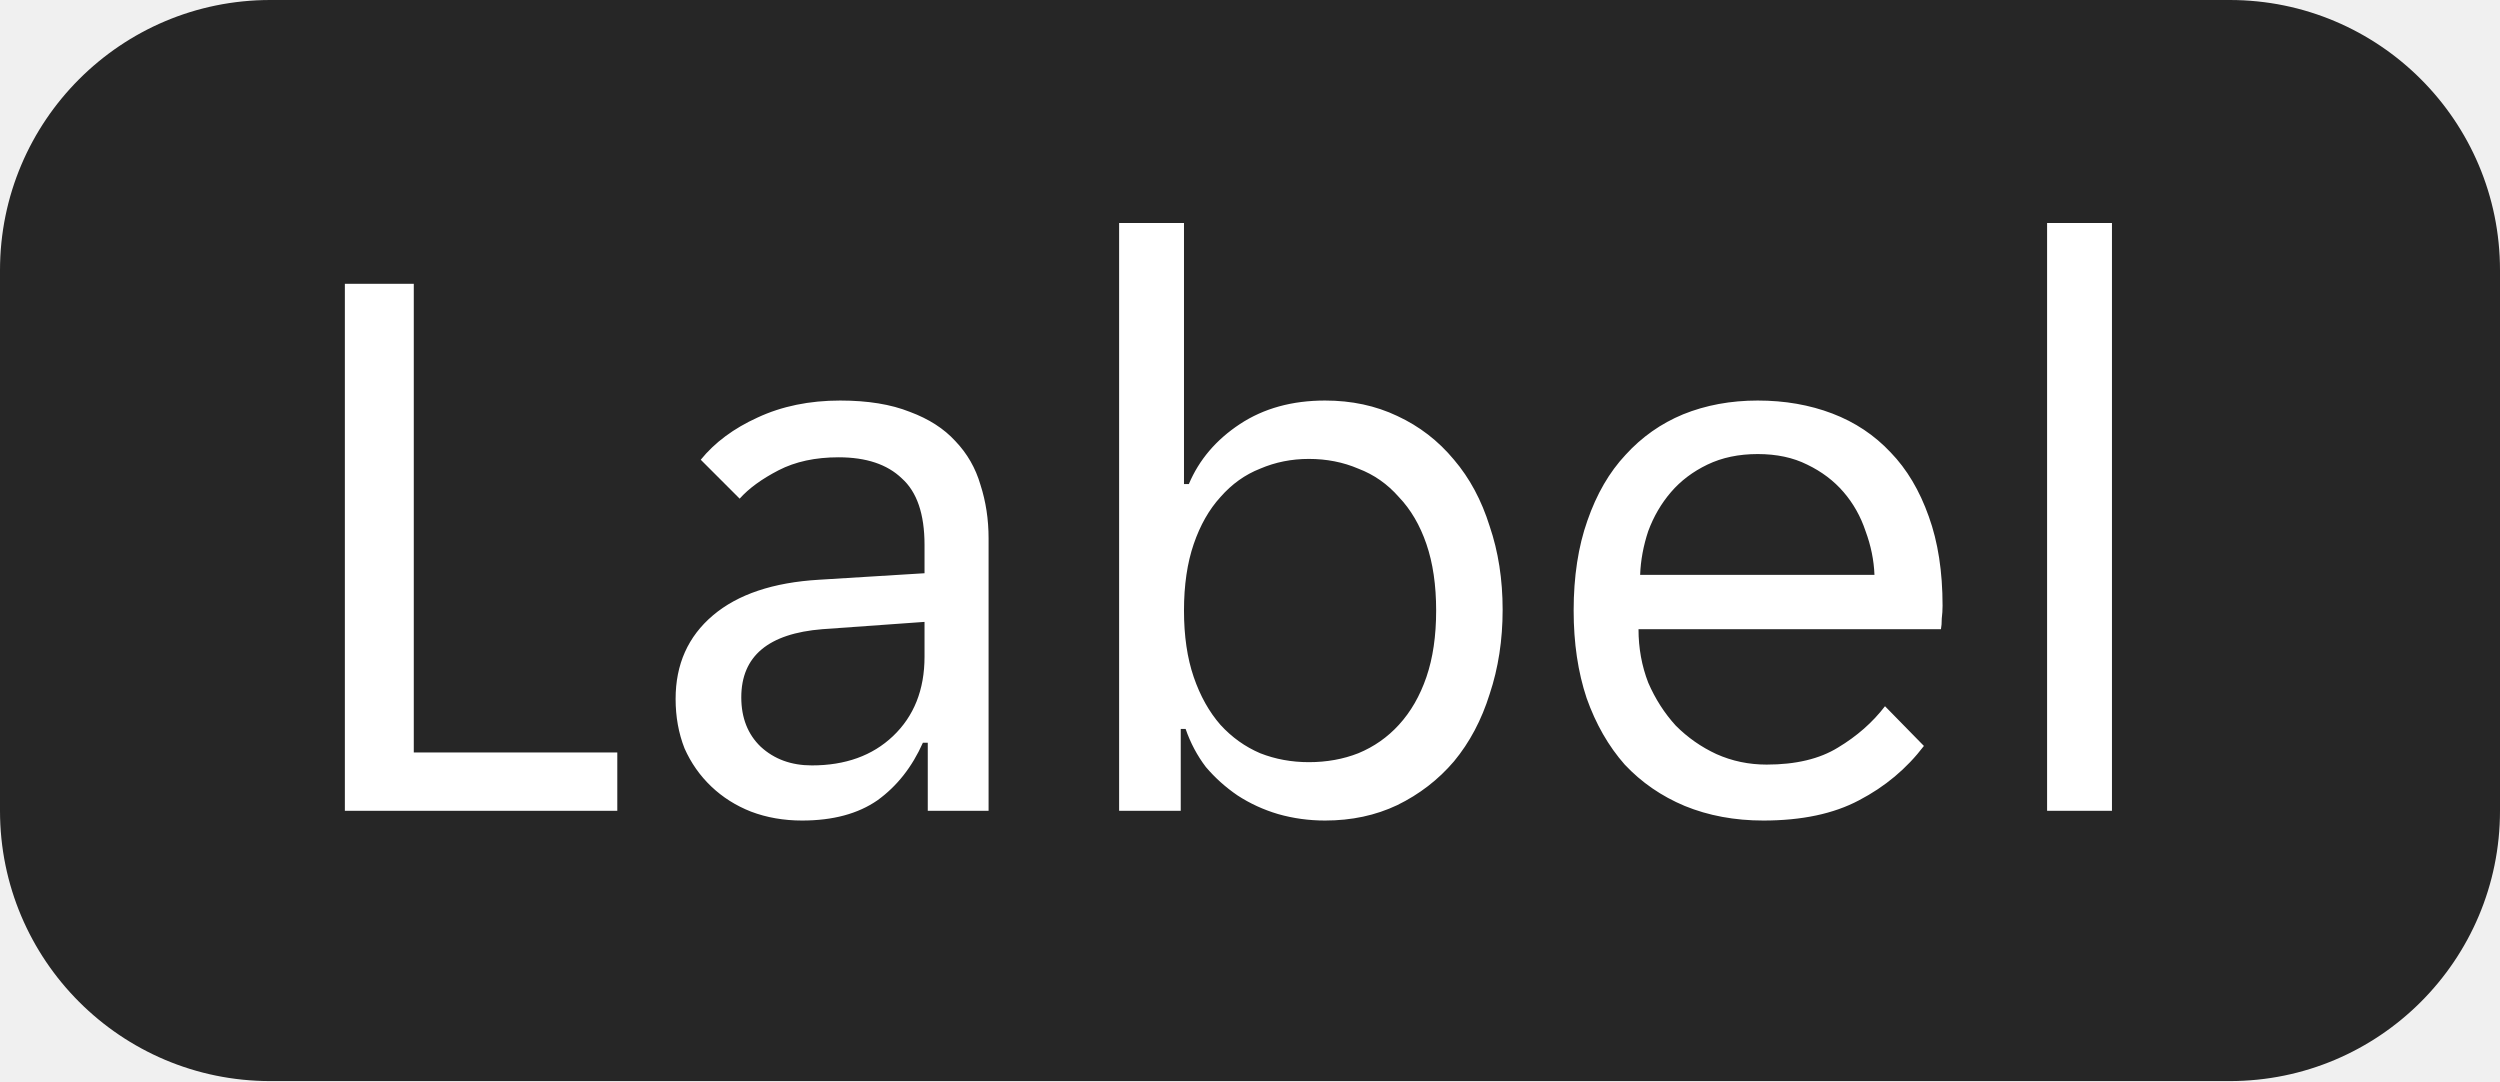
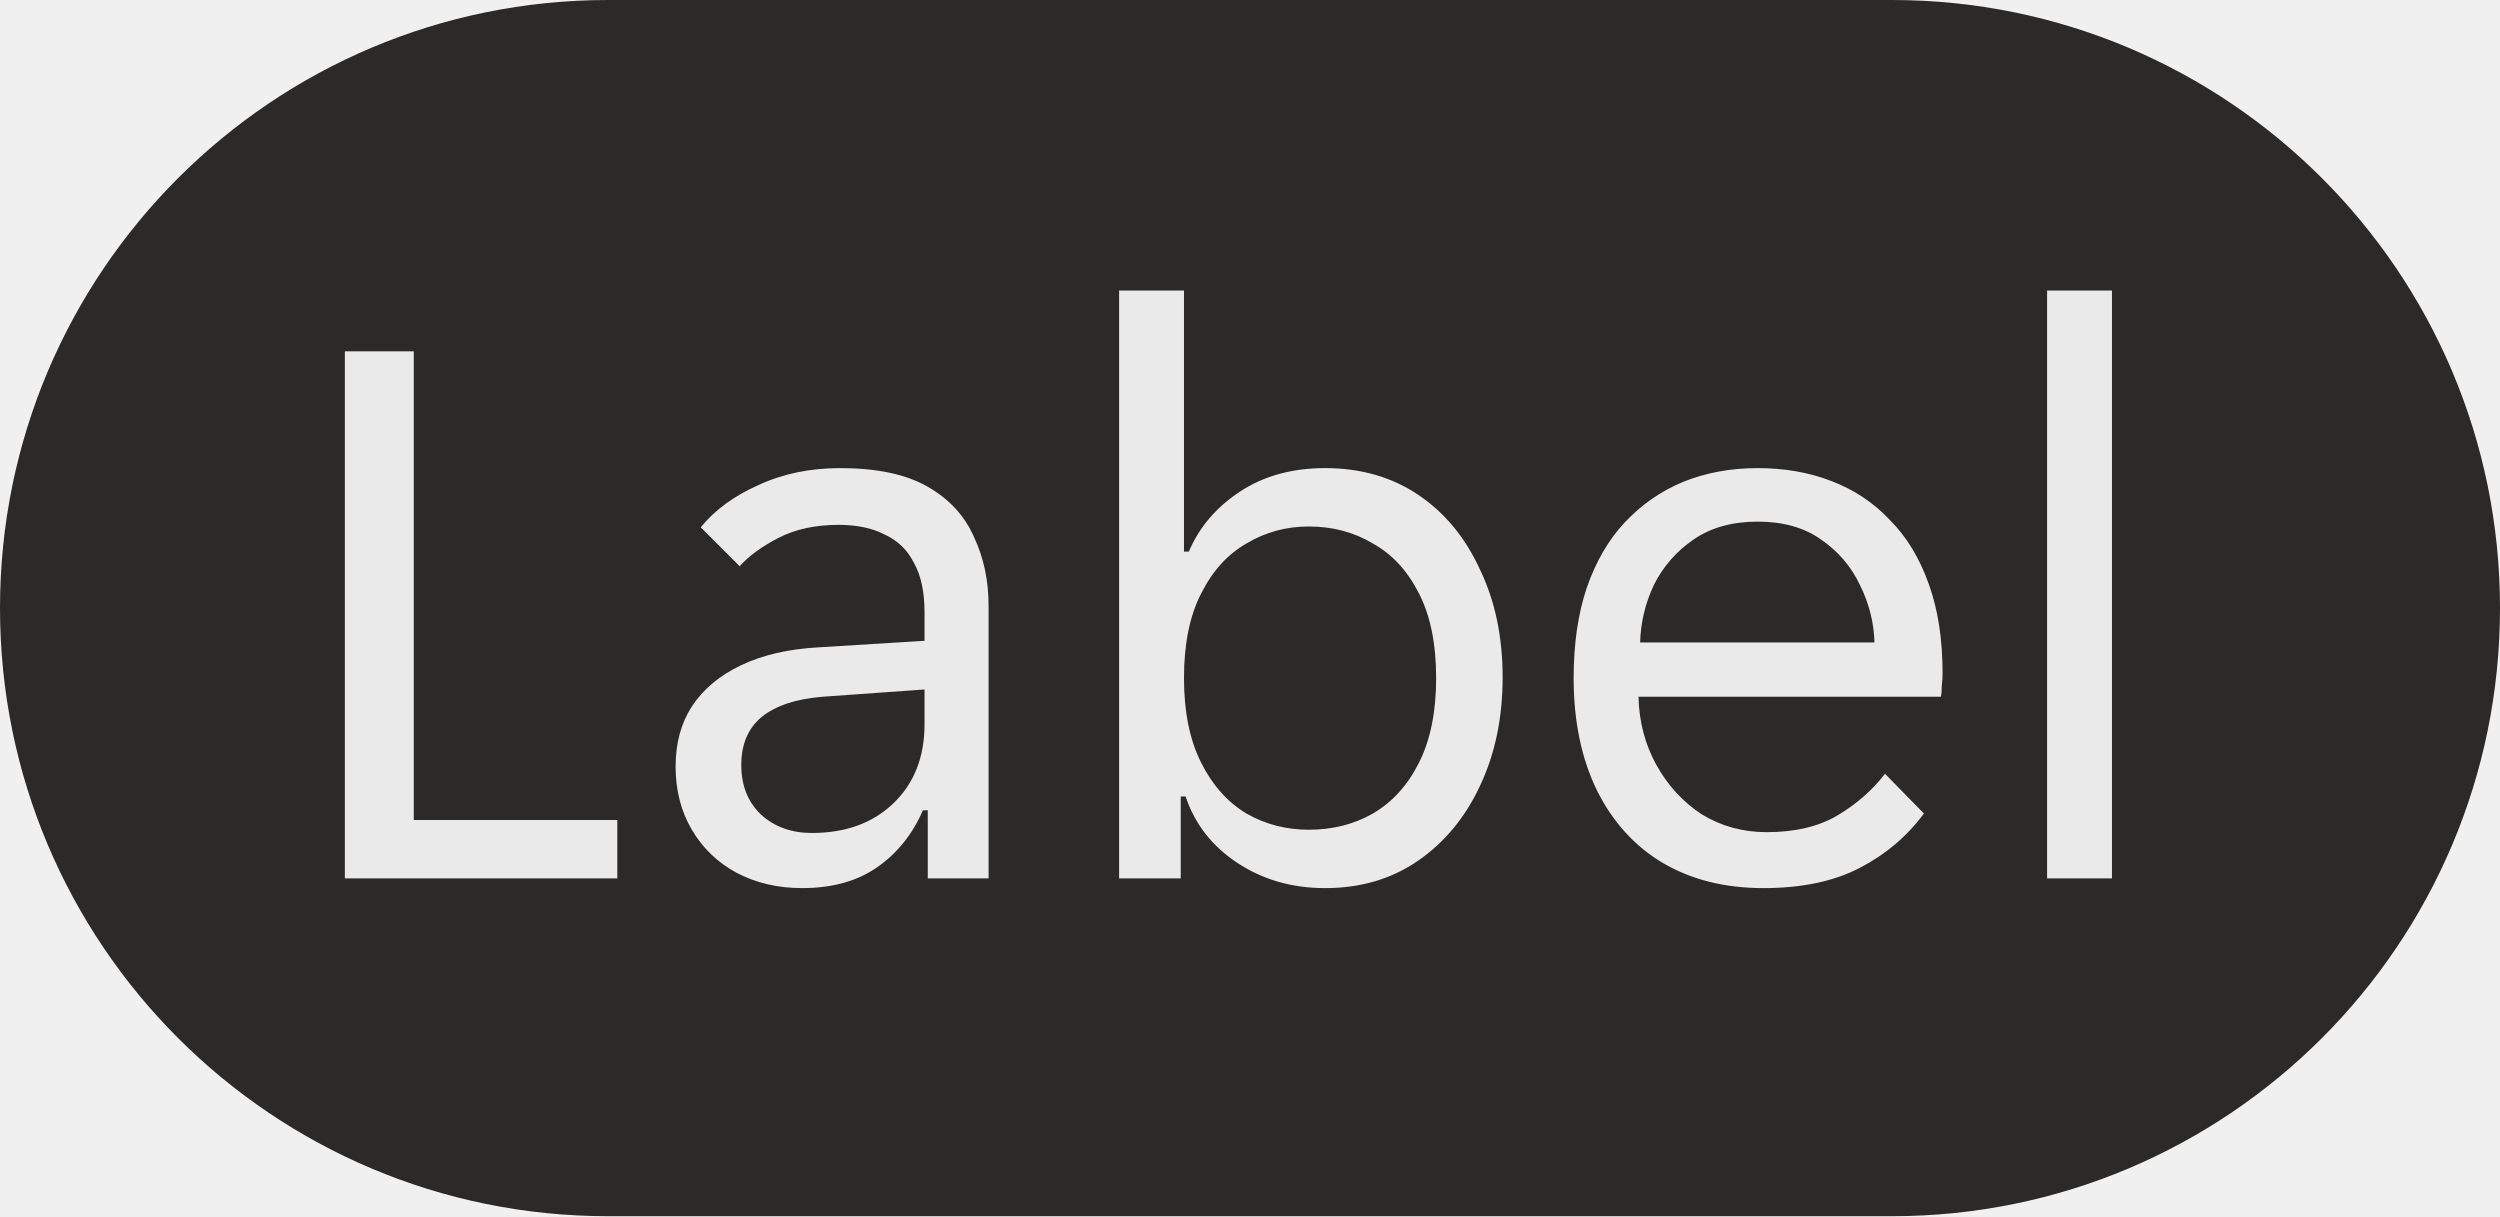
- <svg xmlns="http://www.w3.org/2000/svg" width="37" height="16" viewBox="0 0 37 16" fill="none">
-   <path d="M0 4C0 1.791 1.791 0 4 0H33C35.209 0 37 1.791 37 4V12C37 14.209 35.209 16 33 16H4C1.791 16 0 14.209 0 12V4Z" fill="#262626" />
-   <path d="M5.104 4.2H6.124V11.136H9.136V12H5.104V4.2ZM11.871 12.144C11.599 12.144 11.347 12.1 11.115 12.012C10.891 11.924 10.695 11.8 10.527 11.64C10.359 11.48 10.227 11.292 10.131 11.076C10.043 10.852 9.999 10.608 9.999 10.344C9.999 9.832 10.183 9.42 10.551 9.108C10.919 8.796 11.443 8.62 12.123 8.58L13.683 8.484V8.064C13.683 7.608 13.571 7.28 13.347 7.08C13.131 6.872 12.819 6.768 12.411 6.768C12.067 6.768 11.771 6.832 11.523 6.96C11.275 7.088 11.083 7.228 10.947 7.38L10.371 6.804C10.579 6.548 10.859 6.34 11.211 6.18C11.571 6.012 11.979 5.928 12.435 5.928C12.843 5.928 13.187 5.984 13.467 6.096C13.747 6.2 13.971 6.344 14.139 6.528C14.315 6.712 14.439 6.928 14.511 7.176C14.591 7.424 14.631 7.688 14.631 7.968V12H13.731V10.992H13.659C13.499 11.352 13.275 11.636 12.987 11.844C12.699 12.044 12.327 12.144 11.871 12.144ZM12.015 11.328C12.511 11.328 12.911 11.184 13.215 10.896C13.527 10.6 13.683 10.208 13.683 9.72V9.204L12.171 9.312C11.371 9.376 10.971 9.712 10.971 10.32C10.971 10.624 11.067 10.868 11.259 11.052C11.459 11.236 11.711 11.328 12.015 11.328ZM19.611 12.144C19.371 12.144 19.139 12.112 18.915 12.048C18.699 11.984 18.499 11.892 18.315 11.772C18.139 11.652 17.983 11.512 17.847 11.352C17.719 11.184 17.619 10.996 17.547 10.788H17.475V12H16.563V3.3H17.523V7.164H17.595C17.747 6.804 17.999 6.508 18.351 6.276C18.703 6.044 19.123 5.928 19.611 5.928C20.003 5.928 20.359 6.004 20.679 6.156C21.007 6.308 21.287 6.524 21.519 6.804C21.751 7.076 21.927 7.404 22.047 7.788C22.175 8.164 22.239 8.576 22.239 9.024C22.239 9.472 22.175 9.888 22.047 10.272C21.927 10.656 21.751 10.988 21.519 11.268C21.287 11.54 21.007 11.756 20.679 11.916C20.359 12.068 20.003 12.144 19.611 12.144ZM19.371 11.28C19.635 11.28 19.879 11.236 20.103 11.148C20.335 11.052 20.535 10.912 20.703 10.728C20.879 10.536 21.015 10.3 21.111 10.02C21.207 9.74 21.255 9.412 21.255 9.036C21.255 8.66 21.207 8.332 21.111 8.052C21.015 7.772 20.879 7.54 20.703 7.356C20.535 7.164 20.335 7.024 20.103 6.936C19.879 6.84 19.635 6.792 19.371 6.792C19.115 6.792 18.875 6.84 18.651 6.936C18.427 7.024 18.231 7.164 18.063 7.356C17.895 7.54 17.763 7.772 17.667 8.052C17.571 8.332 17.523 8.66 17.523 9.036C17.523 9.412 17.571 9.74 17.667 10.02C17.763 10.3 17.895 10.536 18.063 10.728C18.231 10.912 18.427 11.052 18.651 11.148C18.875 11.236 19.115 11.28 19.371 11.28ZM26.098 12.144C25.674 12.144 25.286 12.072 24.934 11.928C24.59 11.784 24.294 11.58 24.046 11.316C23.806 11.044 23.618 10.716 23.482 10.332C23.354 9.948 23.29 9.516 23.29 9.036C23.29 8.532 23.358 8.088 23.494 7.704C23.63 7.312 23.818 6.988 24.058 6.732C24.298 6.468 24.582 6.268 24.91 6.132C25.246 5.996 25.614 5.928 26.014 5.928C26.414 5.928 26.782 5.992 27.118 6.12C27.454 6.248 27.742 6.44 27.982 6.696C28.222 6.944 28.41 7.26 28.546 7.644C28.682 8.02 28.75 8.46 28.75 8.964C28.75 9.028 28.746 9.092 28.738 9.156C28.738 9.22 28.734 9.272 28.726 9.312H24.25C24.25 9.592 24.298 9.856 24.394 10.104C24.498 10.344 24.634 10.556 24.802 10.74C24.978 10.916 25.178 11.056 25.402 11.16C25.634 11.264 25.882 11.316 26.146 11.316C26.578 11.316 26.93 11.232 27.202 11.064C27.482 10.896 27.714 10.692 27.898 10.452L28.474 11.04C28.218 11.376 27.898 11.644 27.514 11.844C27.138 12.044 26.666 12.144 26.098 12.144ZM26.014 6.72C25.734 6.72 25.486 6.772 25.27 6.876C25.054 6.98 24.874 7.116 24.73 7.284C24.586 7.452 24.474 7.644 24.394 7.86C24.322 8.076 24.282 8.292 24.274 8.508H27.742C27.734 8.292 27.69 8.076 27.61 7.86C27.538 7.644 27.43 7.452 27.286 7.284C27.142 7.116 26.962 6.98 26.746 6.876C26.538 6.772 26.294 6.72 26.014 6.72ZM30.297 3.3H31.257V12H30.297V3.3Z" fill="white" />
+ <svg xmlns="http://www.w3.org/2000/svg" width="37" height="18" viewBox="0 0 37 18" fill="none">
+   <path d="M0 9C0 4.029 4.029 0 9 0H28C32.971 0 37 4.029 37 9C37 13.971 32.971 18 28 18H9C4.029 18 0 13.971 0 9Z" fill="#2B2A28" />
+   <path d="M5.104 13V5.2H6.124V12.136H9.136V13H5.104ZM11.871 13.144C11.511 13.144 11.187 13.068 10.899 12.916C10.619 12.764 10.399 12.552 10.239 12.28C10.079 12.008 9.999 11.696 9.999 11.344C9.999 11 10.079 10.704 10.239 10.456C10.407 10.2 10.651 9.996 10.971 9.844C11.291 9.692 11.675 9.604 12.123 9.58L13.683 9.484V9.064C13.683 8.76 13.631 8.516 13.527 8.332C13.431 8.14 13.287 8 13.095 7.912C12.911 7.816 12.683 7.768 12.411 7.768C12.067 7.768 11.771 7.832 11.523 7.96C11.275 8.088 11.083 8.228 10.947 8.38L10.371 7.804C10.579 7.548 10.863 7.34 11.223 7.18C11.583 7.012 11.987 6.928 12.435 6.928C12.979 6.928 13.411 7.02 13.731 7.204C14.051 7.388 14.279 7.636 14.415 7.948C14.559 8.252 14.631 8.592 14.631 8.968V13H13.731V11.992H13.659C13.507 12.344 13.283 12.624 12.987 12.832C12.691 13.04 12.319 13.144 11.871 13.144ZM12.015 12.328C12.511 12.328 12.911 12.184 13.215 11.896C13.527 11.6 13.683 11.208 13.683 10.72V10.204L12.171 10.312C11.779 10.344 11.479 10.444 11.271 10.612C11.071 10.78 10.971 11.016 10.971 11.32C10.971 11.624 11.067 11.868 11.259 12.052C11.459 12.236 11.711 12.328 12.015 12.328ZM19.611 13.144C19.123 13.144 18.691 13.02 18.315 12.772C17.939 12.524 17.683 12.196 17.547 11.788H17.475V13H16.563V4.3H17.523V8.164H17.595C17.747 7.804 17.999 7.508 18.351 7.276C18.703 7.044 19.123 6.928 19.611 6.928C20.139 6.928 20.599 7.06 20.991 7.324C21.383 7.588 21.687 7.956 21.903 8.428C22.127 8.892 22.239 9.424 22.239 10.024C22.239 10.624 22.127 11.16 21.903 11.632C21.687 12.096 21.383 12.464 20.991 12.736C20.599 13.008 20.139 13.144 19.611 13.144ZM19.371 12.28C19.723 12.28 20.039 12.2 20.319 12.04C20.607 11.872 20.835 11.62 21.003 11.284C21.171 10.948 21.255 10.532 21.255 10.036C21.255 9.532 21.171 9.116 21.003 8.788C20.835 8.452 20.607 8.204 20.319 8.044C20.039 7.876 19.723 7.792 19.371 7.792C19.035 7.792 18.727 7.876 18.447 8.044C18.167 8.204 17.943 8.452 17.775 8.788C17.607 9.116 17.523 9.532 17.523 10.036C17.523 10.532 17.607 10.948 17.775 11.284C17.943 11.62 18.167 11.872 18.447 12.04C18.727 12.2 19.035 12.28 19.371 12.28ZM26.098 13.144C25.53 13.144 25.034 13.02 24.61 12.772C24.194 12.524 23.87 12.168 23.638 11.704C23.406 11.232 23.29 10.676 23.29 10.036C23.29 9.532 23.354 9.088 23.482 8.704C23.618 8.312 23.806 7.988 24.046 7.732C24.294 7.468 24.582 7.268 24.91 7.132C25.246 6.996 25.614 6.928 26.014 6.928C26.414 6.928 26.778 6.992 27.106 7.12C27.442 7.248 27.73 7.44 27.97 7.696C28.218 7.944 28.41 8.26 28.546 8.644C28.682 9.02 28.75 9.46 28.75 9.964C28.75 10.028 28.746 10.092 28.738 10.156C28.738 10.22 28.734 10.272 28.726 10.312H24.25C24.258 10.68 24.346 11.016 24.514 11.32C24.682 11.624 24.906 11.868 25.186 12.052C25.474 12.228 25.794 12.316 26.146 12.316C26.57 12.316 26.922 12.232 27.202 12.064C27.482 11.896 27.714 11.692 27.898 11.452L28.474 12.04C28.226 12.376 27.91 12.644 27.526 12.844C27.142 13.044 26.666 13.144 26.098 13.144ZM26.014 7.72C25.638 7.72 25.322 7.808 25.066 7.984C24.81 8.16 24.614 8.384 24.478 8.656C24.35 8.928 24.282 9.212 24.274 9.508H27.742C27.734 9.212 27.662 8.928 27.526 8.656C27.398 8.384 27.206 8.16 26.95 7.984C26.702 7.808 26.39 7.72 26.014 7.72ZM30.297 13V4.3H31.257V13H30.297Z" fill="white" fill-opacity="0.9" />
</svg>
